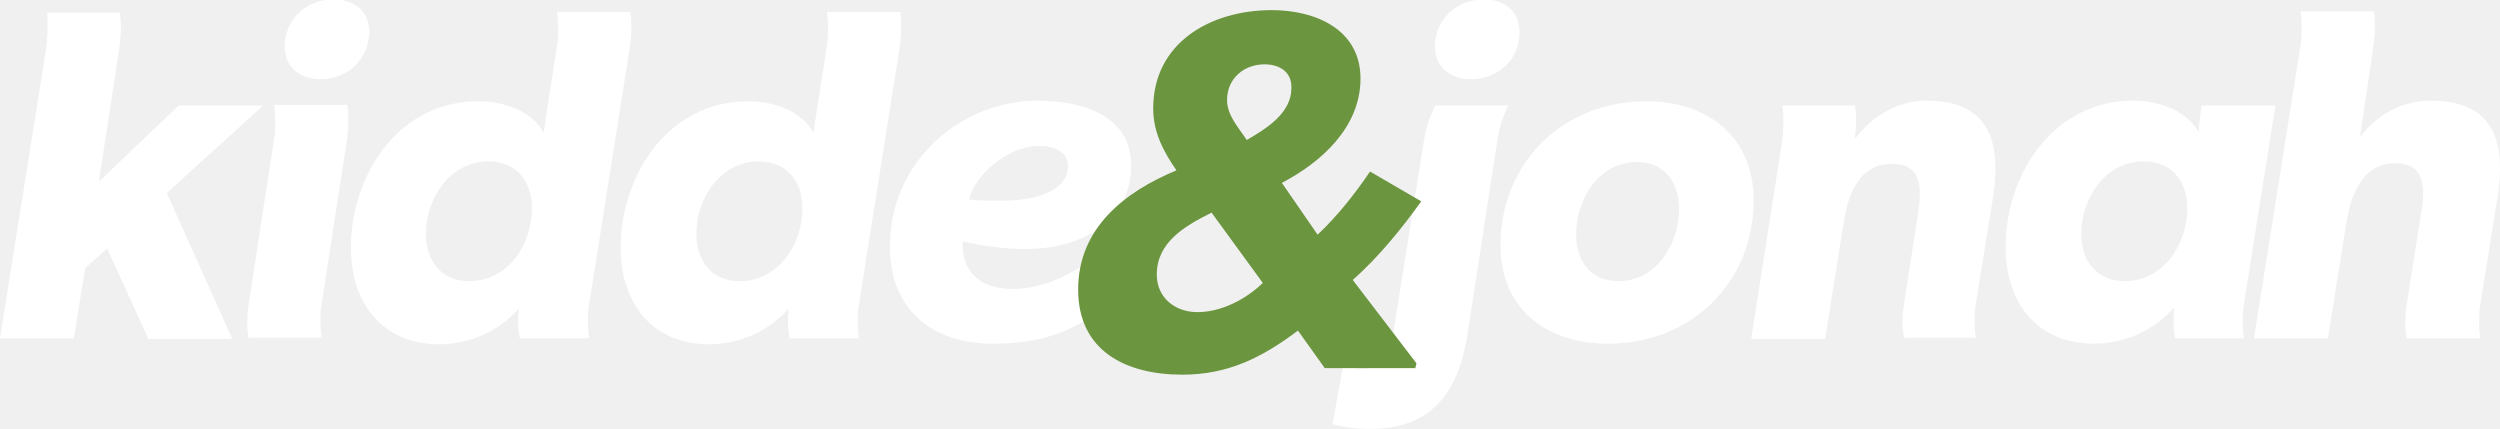
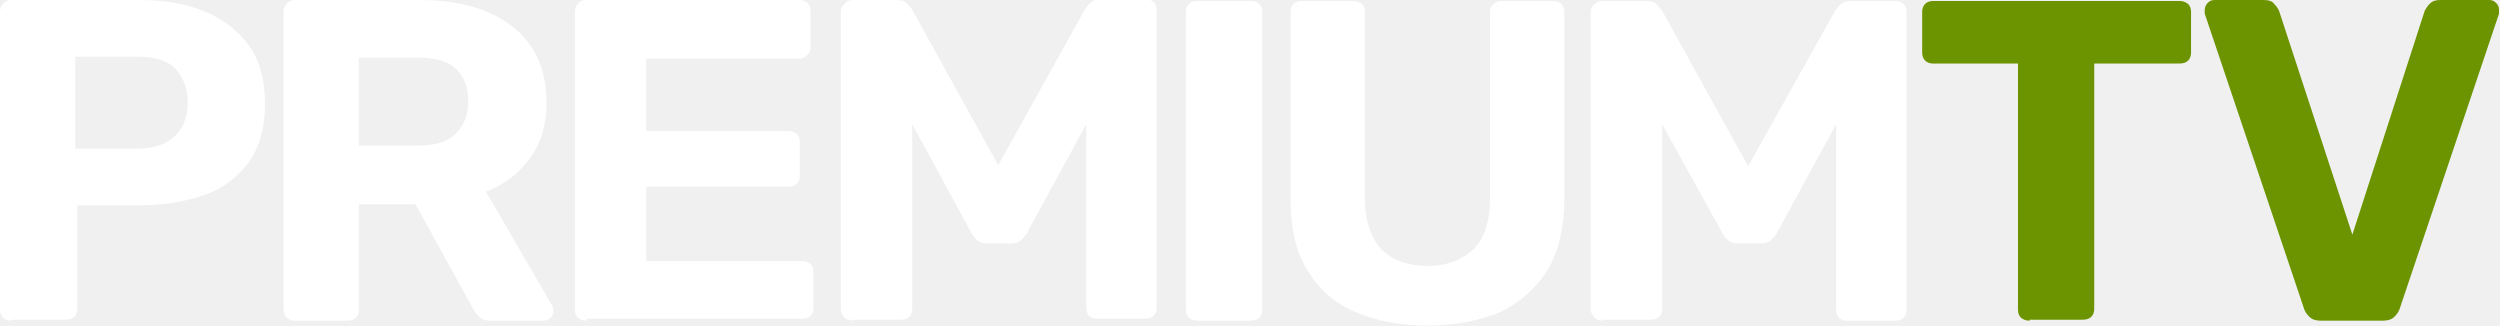
- <svg xmlns="http://www.w3.org/2000/svg" version="1.1" id="Layer_1" x="0px" y="0px" viewBox="0 0 419.7 72" style="enable-background:new 0 0 419.7 72;" xml:space="preserve">
+ <svg xmlns="http://www.w3.org/2000/svg" version="1.1" id="Layer_1" x="0px" y="0px" viewBox="0 0 255.7 33.3" style="enable-background:new 0 0 255.7 33.3;" xml:space="preserve">
  <style type="text/css">
	.st0{fill:#FFFFFF;}
- 	.st1{fill:#6B953E;}
+ 	.st1{fill:#6C9400;}
</style>
-   <path class="st0" d="M7.8,7.8C7.9,6.6,8,5.5,8,4.5C8,3,7.9,2.1,7.9,2.1h12.2c0,0,0.2,0.9,0.2,2.6c0,1-0.1,2.1-0.3,3.6l-3.4,22.2  L30,17.7h14.2L28,32.4l11,24.5H24.9L18,41.7L14.3,45l-1.9,11.8H0L7.8,7.8z" />
-   <path class="st0" d="M41.8,56.9c0,0-0.3-1-0.3-2.8c0-1,0.1-2.1,0.3-3.4L46,23.4c0.2-1.2,0.2-2.3,0.2-3.3c0-1.5-0.2-2.5-0.2-2.5h12.3  c0,0,0.2,0.9,0.2,2.6c0,1-0.1,2.1-0.3,3.6l-4.2,27.2c-0.2,1.1-0.2,2.1-0.2,2.9c0,1.7,0.2,2.8,0.2,2.8H41.8z M53.8,13.3  c-3.3,0-6-1.9-6-5.5c0-4.6,3.7-7.9,8.2-7.9c3.4,0,6,1.9,6,5.5C61.9,10,58.3,13.3,53.8,13.3z" />
-   <path class="st0" d="M87.3,56.9c0,0-0.3-1-0.3-2.8c0-0.6,0-1.4,0.1-2.3c-3.3,3.8-8.3,6-13.3,6c-9.6,0-14.9-6.9-14.9-16.2  c0-12.1,7.9-24.6,21.4-24.6c4.1,0,8.9,1.5,11,5.3c0.2-1.8,0.5-3.6,2.2-14.5c0.2-1.2,0.2-2.3,0.2-3.3c0-1.5-0.2-2.5-0.2-2.5h12.3  c0,0,0.2,0.9,0.2,2.6c0,1-0.1,2.1-0.3,3.6l-6.8,42.9c-0.2,1.1-0.2,2.1-0.2,2.9c0,1.7,0.2,2.8,0.2,2.8H87.3z M82,27.1  c-6.5,0-10.5,6.2-10.5,12.2c0,4.5,2.6,7.9,7.3,7.9c6.5,0,10.5-6.2,10.5-12.2C89.3,30.4,86.7,27.1,82,27.1z" />
-   <path class="st0" d="M132.6,56.9c0,0-0.3-1-0.3-2.8c0-0.6,0-1.4,0.1-2.3c-3.3,3.8-8.3,6-13.3,6c-9.6,0-14.9-6.9-14.9-16.2  c0-12.1,7.9-24.6,21.4-24.6c4.1,0,8.9,1.5,11,5.3c0.2-1.8,0.5-3.6,2.2-14.5c0.2-1.2,0.2-2.3,0.2-3.3c0-1.5-0.2-2.5-0.2-2.5h12.3  c0,0,0.2,0.9,0.2,2.6c0,1-0.1,2.1-0.3,3.6l-6.8,42.9c-0.2,1.1-0.2,2.1-0.2,2.9c0,1.7,0.2,2.8,0.2,2.8H132.6z M127.4,27.1  c-6.5,0-10.5,6.2-10.5,12.2c0,4.5,2.6,7.9,7.3,7.9c6.5,0,10.5-6.2,10.5-12.2C134.7,30.4,132.1,27.1,127.4,27.1z" />
-   <path class="st0" d="M172.2,41.8c-3.3,0-6.8-0.4-10.6-1.3V41c0,5.2,3.6,7.5,8.3,7.5s8.7-1.9,11.9-3.9l4,6.7  c-5.6,4.4-11.1,6.4-19.1,6.4c-10.2,0-17.3-5.7-17.3-16.3c0-14.5,12.1-24.5,24.8-24.5c7.9,0,15.7,2.7,15.7,10.9  C189.9,36.1,182.9,41.8,172.2,41.8z M174.5,24.5c-5.6,0-11,5.2-11.8,9c2.1,0.2,3.9,0.2,5.6,0.2c4.1,0,11-1,11-5.9  C179.2,25.4,176.9,24.5,174.5,24.5z" />
-   <path class="st0" d="M246.4,55.9C245,65.1,240.9,72,230.1,72c-2,0-4.4-0.2-6.4-0.8l1.8-9.9c1.1,0.4,2.3,0.6,3.4,0.6  c3.8,0,4.6-3.5,5.1-6.6l5-31.4c0.6-4,2-6.2,2-6.2h12.2c0,0-1.3,2.4-1.8,5.7L246.4,55.9z M246.9,13.3c-3.3,0-6-1.9-6-5.5  c0-4.6,3.7-7.9,8.2-7.9c3.4,0,6,1.9,6,5.5C255.1,10.1,251.4,13.3,246.9,13.3z" />
-   <path class="st0" d="M269.9,57.7c-10.2,0-18-5.8-18-16.5c0-13.8,10.4-24.2,24.5-24.2c10.2,0,18,5.9,18,16.6  C294.4,47.4,284,57.7,269.9,57.7z M274.8,27.2c-6.5,0-10.2,6.4-10.2,12.2c0,4.4,2.4,7.8,7.1,7.8c6.5,0,10.2-6.4,10.2-12.2  C281.8,30.5,279.4,27.2,274.8,27.2z" />
-   <path class="st0" d="M319.7,56.9c0,0-0.3-1-0.3-2.8c0-1,0.1-2.1,0.3-3.4l2.2-14.2c0.2-1.3,0.4-2.6,0.4-3.9c0-3.3-1.3-5.1-4.7-5.1  c-5.6,0-7.4,5.3-8.1,10l-3.1,19.4h-12.4l5.2-33.3c0.2-1.2,0.2-2.5,0.2-3.4c0-1.5-0.2-2.5-0.2-2.5h12.2c0,0,0.2,0.9,0.2,2.6  c0,0.8-0.1,1.8-0.2,2.9h0.1c2.9-3.8,7.1-6.3,11.9-6.3c7.8,0,11.6,3.7,11.6,11.4c0,1.8-0.2,3.6-0.5,5.4l-2.8,17.3  c-0.2,1.1-0.2,2.1-0.2,2.9c0,1.7,0.2,2.8,0.2,2.8H319.7z" />
-   <path class="st0" d="M369.6,17.7H382l-5.3,33.4c-0.2,1.1-0.2,2.1-0.2,2.9c0,1.7,0.2,2.8,0.2,2.8h-11.5c0,0-0.3-1-0.3-2.8  c0-0.6,0-1.4,0.1-2.3h-0.1c-3.3,3.8-8.3,6-13.3,6c-9.6,0-14.9-6.9-14.9-16.2c0-12.1,7.9-24.6,21.4-24.6c4.1,0,8.9,1.5,11,5.3  C369.2,20.7,369.4,19.2,369.6,17.7z M359.9,27.1c-6.5,0-10.5,6.2-10.5,12.2c0,4.5,2.6,7.9,7.3,7.9c6.5,0,10.5-6.2,10.5-12.2  C367.2,30.4,364.6,27.1,359.9,27.1z" />
-   <path class="st0" d="M404.1,56.9c0,0-0.3-1-0.3-2.8c0-1,0.1-2.1,0.3-3.4l2.3-14.5c0.2-1.2,0.4-2.5,0.4-3.7c0-3.3-1.3-5.1-4.7-5.1  c-5.6,0-7.5,5.5-8.2,10.1l-3.1,19.3h-12.4l7.8-49.1c0.2-1.2,0.2-2.3,0.2-3.3c0-1.5-0.2-2.5-0.2-2.5h12.3c0,0,0.2,0.9,0.2,2.6  c0,1-0.1,2.1-0.3,3.6L396.2,23c2.9-3.8,7.1-6.1,11.9-6.1c7.8,0,11.6,3.7,11.6,11.4c0,1.8-0.2,3.6-0.5,5.3l-2.8,17.5  c-0.2,1.1-0.2,2.1-0.2,2.9c0,1.7,0.2,2.8,0.2,2.8H404.1z" />
-   <path class="st1" d="M238.6,33.8c-3.3,4.6-7.2,9.4-11.5,13.2l10.7,14l-0.2,0.8h-15.2l-4.5-6.3c-6,4.5-11.7,7.4-19.4,7.4  c-9.4,0-17.5-3.9-17.5-14.3c0-10.3,7.8-16.4,16.5-20c-2.2-3.2-3.9-6.4-3.9-10.4c0-11,9.6-16.5,19.9-16.5c7.3,0,14.9,3.2,14.9,11.5  c0,8.1-6.5,14-13.2,17.5l6,8.7c3.3-3.1,6.3-6.9,8.8-10.6L238.6,33.8z M203.4,35.7c-4.4,2.2-9.2,4.9-9.2,10.4c0,3.9,3.1,6.3,6.8,6.3  c4,0,8.1-2.1,11-4.9L203.4,35.7z M212.3,10.8c-3.5,0-6.3,2.4-6.3,6c0,2.6,2,4.7,3.3,6.7c3.3-1.9,7.5-4.5,7.5-8.7  C216.9,12,214.7,10.8,212.3,10.8z" />
+   <g>
+     <path class="st0" d="M1.2,32.8c-0.4,0-0.6-0.1-0.9-0.3C0.1,32.2,0,32,0,31.6V1.2c0-0.3,0.1-0.6,0.3-0.8C0.6,0.1,0.8,0,1.2,0h13.1   c2.6,0,4.8,0.4,6.7,1.2c1.9,0.8,3.4,2,4.5,3.5c1.1,1.6,1.6,3.5,1.6,5.9c0,2.4-0.5,4.3-1.6,5.9C24.4,18,23,19.2,21,19.9   c-1.9,0.7-4.2,1.1-6.7,1.1H7.9v10.6c0,0.3-0.1,0.6-0.3,0.8c-0.2,0.2-0.5,0.3-0.9,0.3H1.2z M7.7,15.2h6.3c1.6,0,2.9-0.4,3.8-1.2   c0.9-0.8,1.4-2,1.4-3.5c0-1.4-0.4-2.5-1.2-3.4c-0.8-0.9-2.1-1.3-4-1.3H7.7V15.2z" />
+     <path class="st0" d="M30.2,32.8c-0.4,0-0.6-0.1-0.9-0.3C29.1,32.2,29,32,29,31.6V1.2c0-0.3,0.1-0.6,0.3-0.8C29.6,0.1,29.9,0,30.2,0   h12.7c4,0,7.2,0.9,9.5,2.7c2.3,1.8,3.5,4.4,3.5,7.8c0,2.3-0.6,4.2-1.7,5.7c-1.1,1.5-2.6,2.7-4.5,3.4l6.8,11.7   c0.1,0.2,0.1,0.4,0.1,0.5c0,0.3-0.1,0.5-0.3,0.7c-0.2,0.2-0.4,0.3-0.7,0.3h-5.3c-0.6,0-1-0.1-1.3-0.4c-0.3-0.3-0.5-0.6-0.6-0.8   l-5.9-10.7h-5.8v10.8c0,0.3-0.1,0.6-0.3,0.8c-0.2,0.2-0.5,0.3-0.9,0.3H30.2z M36.6,14.9h6.1c1.8,0,3.1-0.4,3.9-1.2   c0.8-0.8,1.3-1.9,1.3-3.3s-0.4-2.5-1.2-3.3c-0.8-0.8-2.1-1.2-3.9-1.2h-6.1V14.9z" />
+     <path class="st0" d="M60,32.8c-0.4,0-0.6-0.1-0.9-0.3c-0.2-0.2-0.3-0.5-0.3-0.8V1.2c0-0.3,0.1-0.6,0.3-0.8C59.3,0.1,59.6,0,60,0   h21.7c0.4,0,0.6,0.1,0.9,0.3c0.2,0.2,0.3,0.5,0.3,0.8v3.7c0,0.3-0.1,0.6-0.3,0.8C82.3,5.9,82,6,81.7,6H66.1v7.4h14.5   c0.4,0,0.6,0.1,0.9,0.3c0.2,0.2,0.3,0.5,0.3,0.8V18c0,0.3-0.1,0.6-0.3,0.8c-0.2,0.2-0.5,0.3-0.9,0.3H66.1v7.6h15.9   c0.4,0,0.6,0.1,0.9,0.3c0.2,0.2,0.3,0.5,0.3,0.8v3.7c0,0.3-0.1,0.6-0.3,0.8c-0.2,0.2-0.5,0.3-0.9,0.3H60z" />
+     <path class="st0" d="M87.2,32.8c-0.3,0-0.6-0.1-0.8-0.3C86.1,32.2,86,32,86,31.6V1.2c0-0.3,0.1-0.6,0.4-0.8C86.6,0.1,86.9,0,87.2,0   h4.5c0.5,0,0.8,0.1,1.1,0.4c0.2,0.3,0.4,0.4,0.5,0.6l8.8,15.9L111,0.9c0.1-0.1,0.2-0.3,0.5-0.6c0.2-0.2,0.6-0.4,1.1-0.4h4.5   c0.4,0,0.6,0.1,0.9,0.3c0.2,0.2,0.3,0.5,0.3,0.8v30.5c0,0.3-0.1,0.6-0.3,0.8c-0.2,0.2-0.5,0.3-0.9,0.3h-4.9c-0.3,0-0.6-0.1-0.8-0.3   c-0.2-0.2-0.3-0.5-0.3-0.8V12.7l-6.1,11.2c-0.2,0.3-0.4,0.5-0.6,0.7c-0.3,0.2-0.6,0.3-1,0.3H101c-0.4,0-0.8-0.1-1-0.3   c-0.3-0.2-0.5-0.5-0.6-0.7l-6.1-11.2v18.9c0,0.3-0.1,0.6-0.3,0.8c-0.2,0.2-0.5,0.3-0.8,0.3H87.2z" />
+     <path class="st0" d="M122.5,32.8c-0.4,0-0.6-0.1-0.9-0.3c-0.2-0.2-0.3-0.5-0.3-0.8V1.2c0-0.3,0.1-0.6,0.3-0.8   c0.2-0.2,0.5-0.3,0.9-0.3h5.4c0.4,0,0.6,0.1,0.9,0.3c0.2,0.2,0.3,0.5,0.3,0.8v30.5c0,0.3-0.1,0.6-0.3,0.8c-0.2,0.2-0.5,0.3-0.9,0.3   H122.5z" />
+     <path class="st0" d="M146,33.3c-2.8,0-5.3-0.5-7.4-1.4c-2.1-0.9-3.7-2.3-4.9-4.3c-1.2-1.9-1.7-4.4-1.7-7.3V1.2   c0-0.3,0.1-0.6,0.3-0.8c0.2-0.2,0.5-0.3,0.9-0.3h5.2c0.4,0,0.6,0.1,0.9,0.3c0.2,0.2,0.3,0.5,0.3,0.8v19.1c0,2.3,0.6,4,1.7,5.2   c1.1,1.1,2.7,1.7,4.7,1.7c2,0,3.5-0.6,4.7-1.7c1.1-1.1,1.7-2.8,1.7-5.2V1.2c0-0.3,0.1-0.6,0.4-0.8c0.2-0.2,0.5-0.3,0.8-0.3h5.3   c0.3,0,0.6,0.1,0.8,0.3c0.2,0.2,0.3,0.5,0.3,0.8v19.1c0,3-0.6,5.4-1.7,7.3c-1.2,1.9-2.8,3.3-4.8,4.3   C151.3,32.8,148.8,33.3,146,33.3z" />
+     <path class="st0" d="M163.9,32.8c-0.3,0-0.6-0.1-0.8-0.3c-0.2-0.2-0.4-0.5-0.4-0.8V1.2c0-0.3,0.1-0.6,0.4-0.8   c0.2-0.2,0.5-0.3,0.8-0.3h4.5c0.5,0,0.8,0.1,1.1,0.4c0.2,0.3,0.4,0.4,0.5,0.6l8.8,15.9l8.9-15.9c0.1-0.1,0.2-0.3,0.5-0.6   c0.2-0.2,0.6-0.4,1.1-0.4h4.5c0.4,0,0.6,0.1,0.9,0.3c0.2,0.2,0.3,0.5,0.3,0.8v30.5c0,0.3-0.1,0.6-0.3,0.8c-0.2,0.2-0.5,0.3-0.9,0.3   h-4.9c-0.3,0-0.6-0.1-0.8-0.3c-0.2-0.2-0.3-0.5-0.3-0.8V12.7l-6.1,11.2c-0.2,0.3-0.4,0.5-0.6,0.7c-0.3,0.2-0.6,0.3-1,0.3h-2.3   c-0.4,0-0.8-0.1-1-0.3c-0.3-0.2-0.5-0.5-0.6-0.7L170,12.7v18.9c0,0.3-0.1,0.6-0.3,0.8c-0.2,0.2-0.5,0.3-0.8,0.3H163.9z" />
+     <path class="st1" d="M207.6,32.8c-0.4,0-0.6-0.1-0.9-0.3c-0.2-0.2-0.3-0.5-0.3-0.8V6.5h-8.7c-0.3,0-0.6-0.1-0.8-0.3   c-0.2-0.2-0.3-0.5-0.3-0.8V1.2c0-0.3,0.1-0.6,0.3-0.8c0.2-0.2,0.5-0.3,0.8-0.3h25.2c0.4,0,0.6,0.1,0.9,0.3c0.2,0.2,0.3,0.5,0.3,0.8   v4.2c0,0.3-0.1,0.6-0.3,0.8c-0.2,0.2-0.5,0.3-0.9,0.3h-8.7v25.1c0,0.3-0.1,0.6-0.3,0.8c-0.2,0.2-0.5,0.3-0.9,0.3H207.6z" />
+     <path class="st1" d="M237.4,32.8c-0.5,0-0.9-0.1-1.2-0.4c-0.3-0.3-0.5-0.6-0.6-1l-10.1-30c0-0.2,0-0.3,0-0.4c0-0.2,0.1-0.5,0.3-0.7   c0.2-0.2,0.4-0.3,0.7-0.3h5c0.5,0,0.9,0.1,1.1,0.4c0.3,0.3,0.4,0.5,0.5,0.7l7.5,22.9L248,1.1c0.1-0.2,0.3-0.5,0.5-0.7   c0.3-0.3,0.6-0.4,1.1-0.4h5c0.3,0,0.5,0.1,0.7,0.3c0.2,0.2,0.3,0.4,0.3,0.7c0,0.1,0,0.3,0,0.4l-10.1,30c-0.1,0.4-0.3,0.7-0.6,1   c-0.3,0.3-0.7,0.4-1.3,0.4H237.4z" />
+   </g>
</svg>
